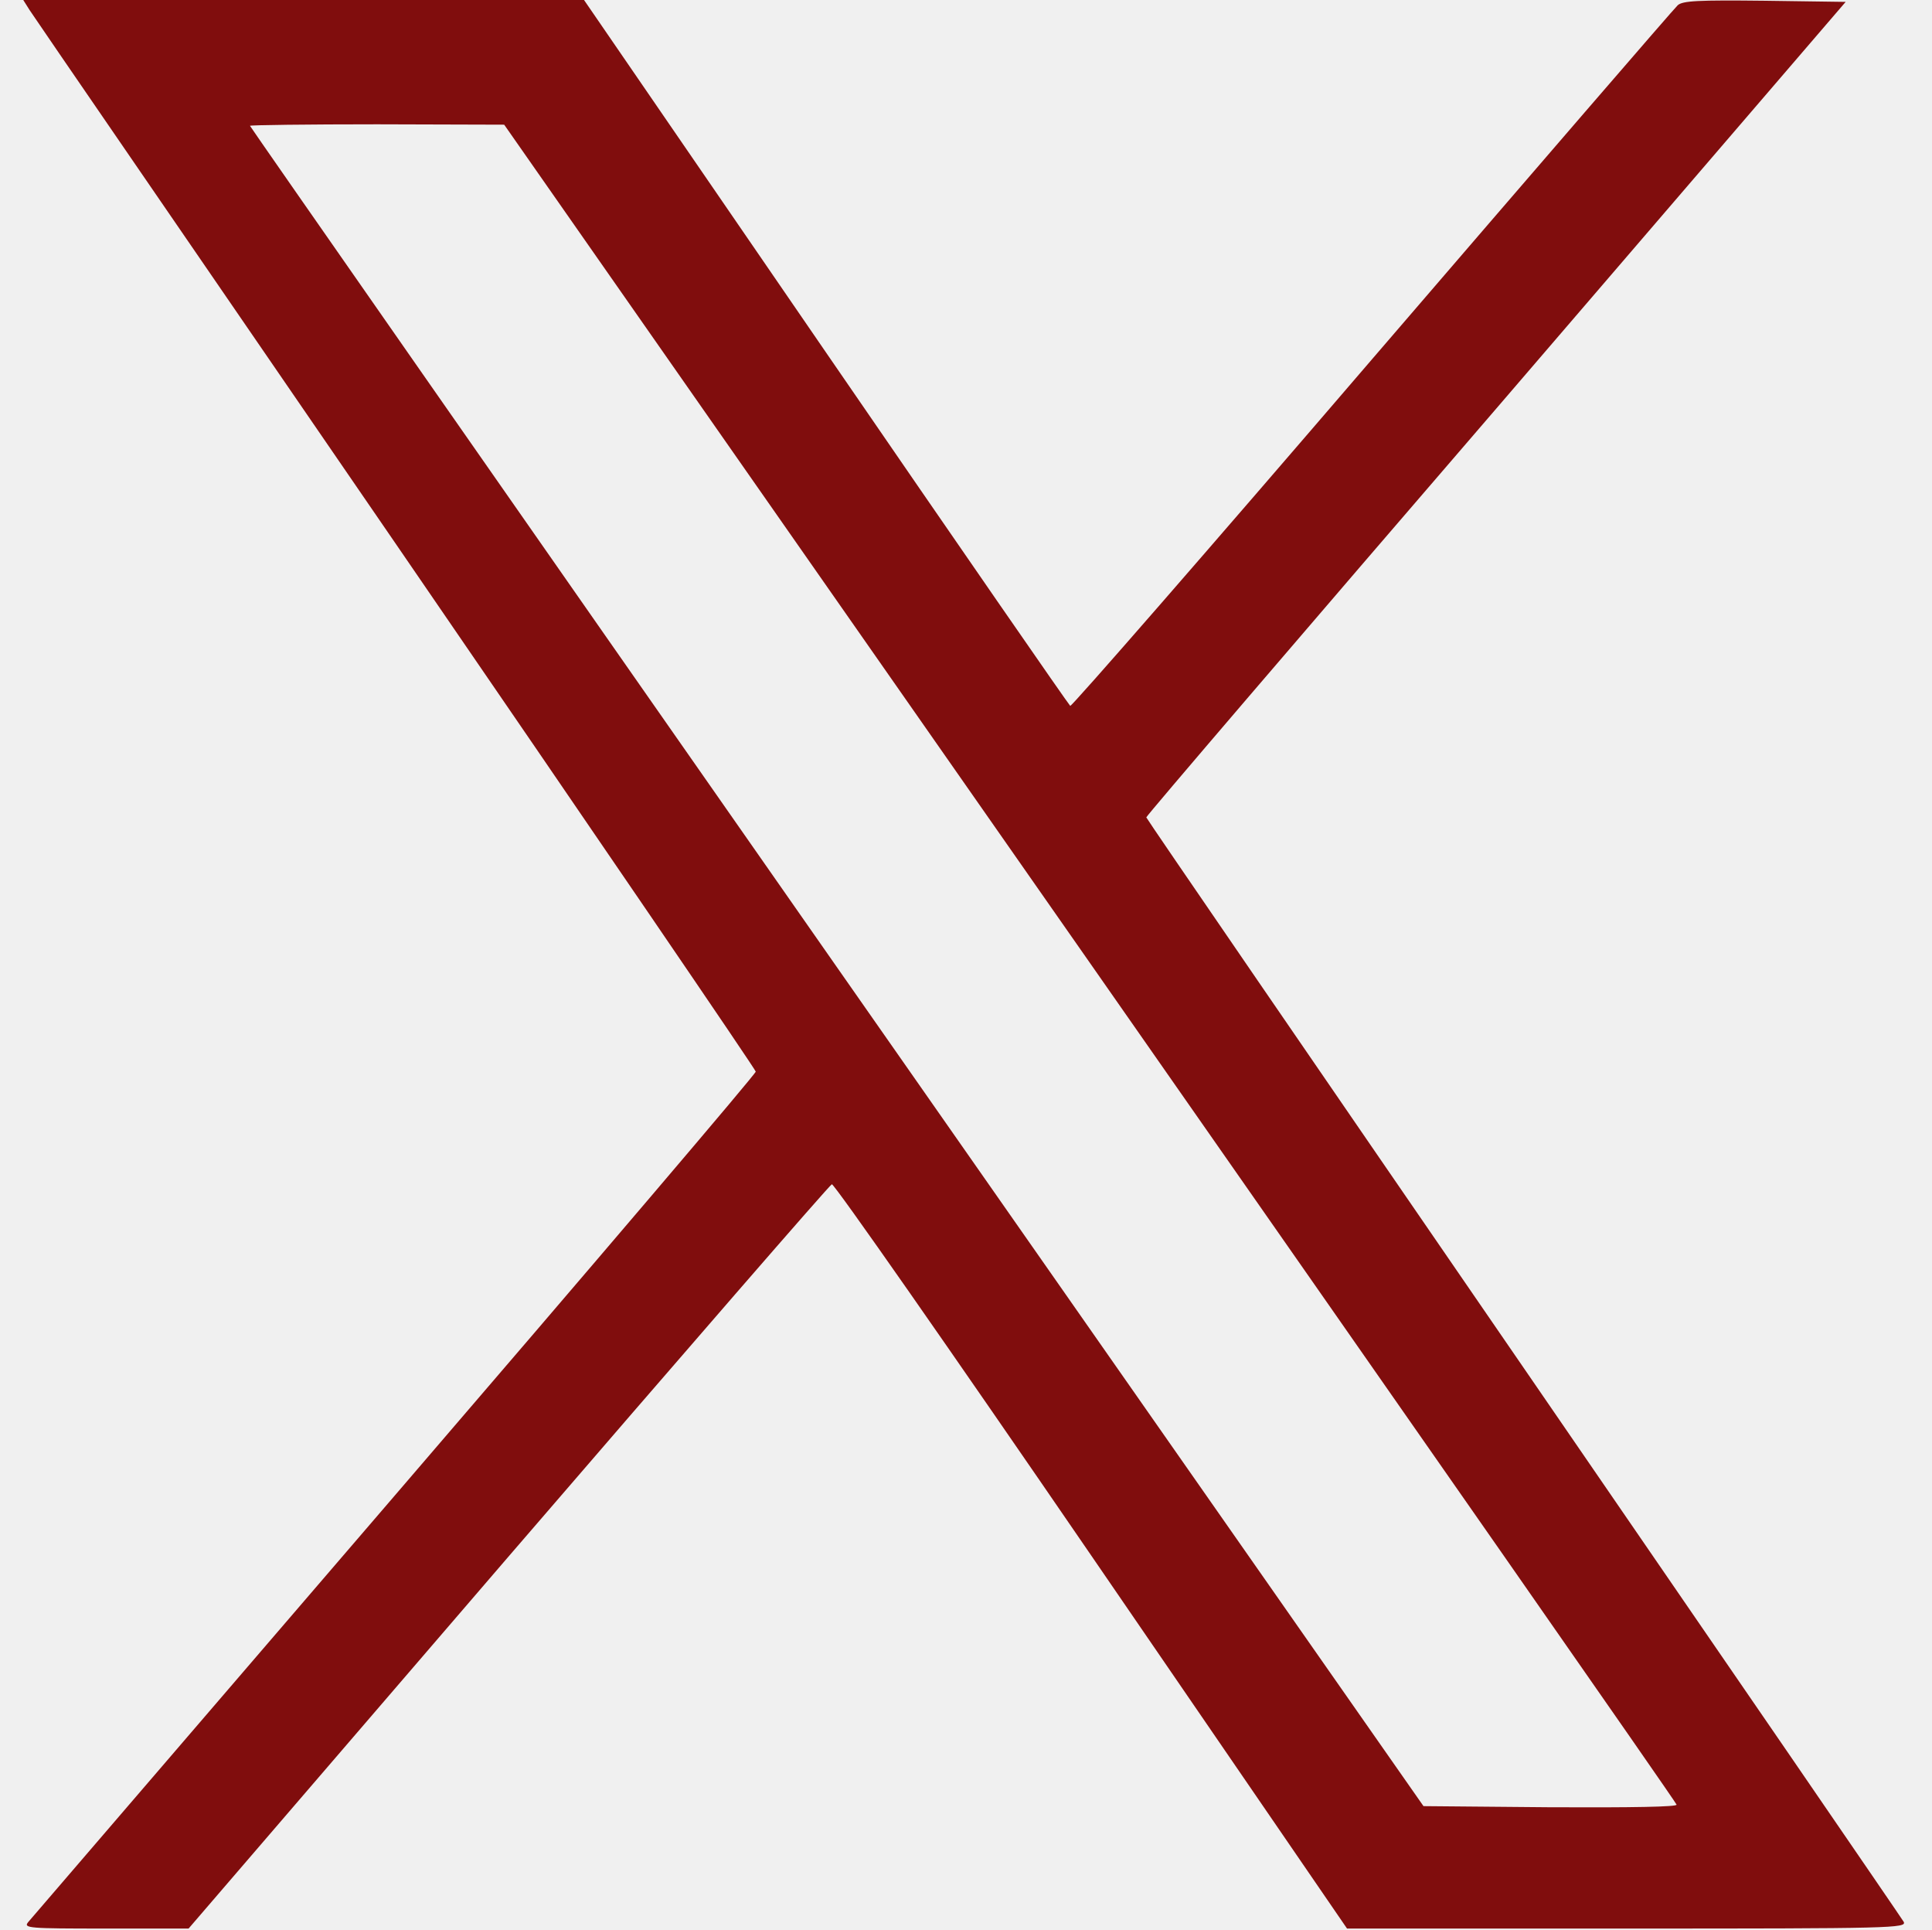
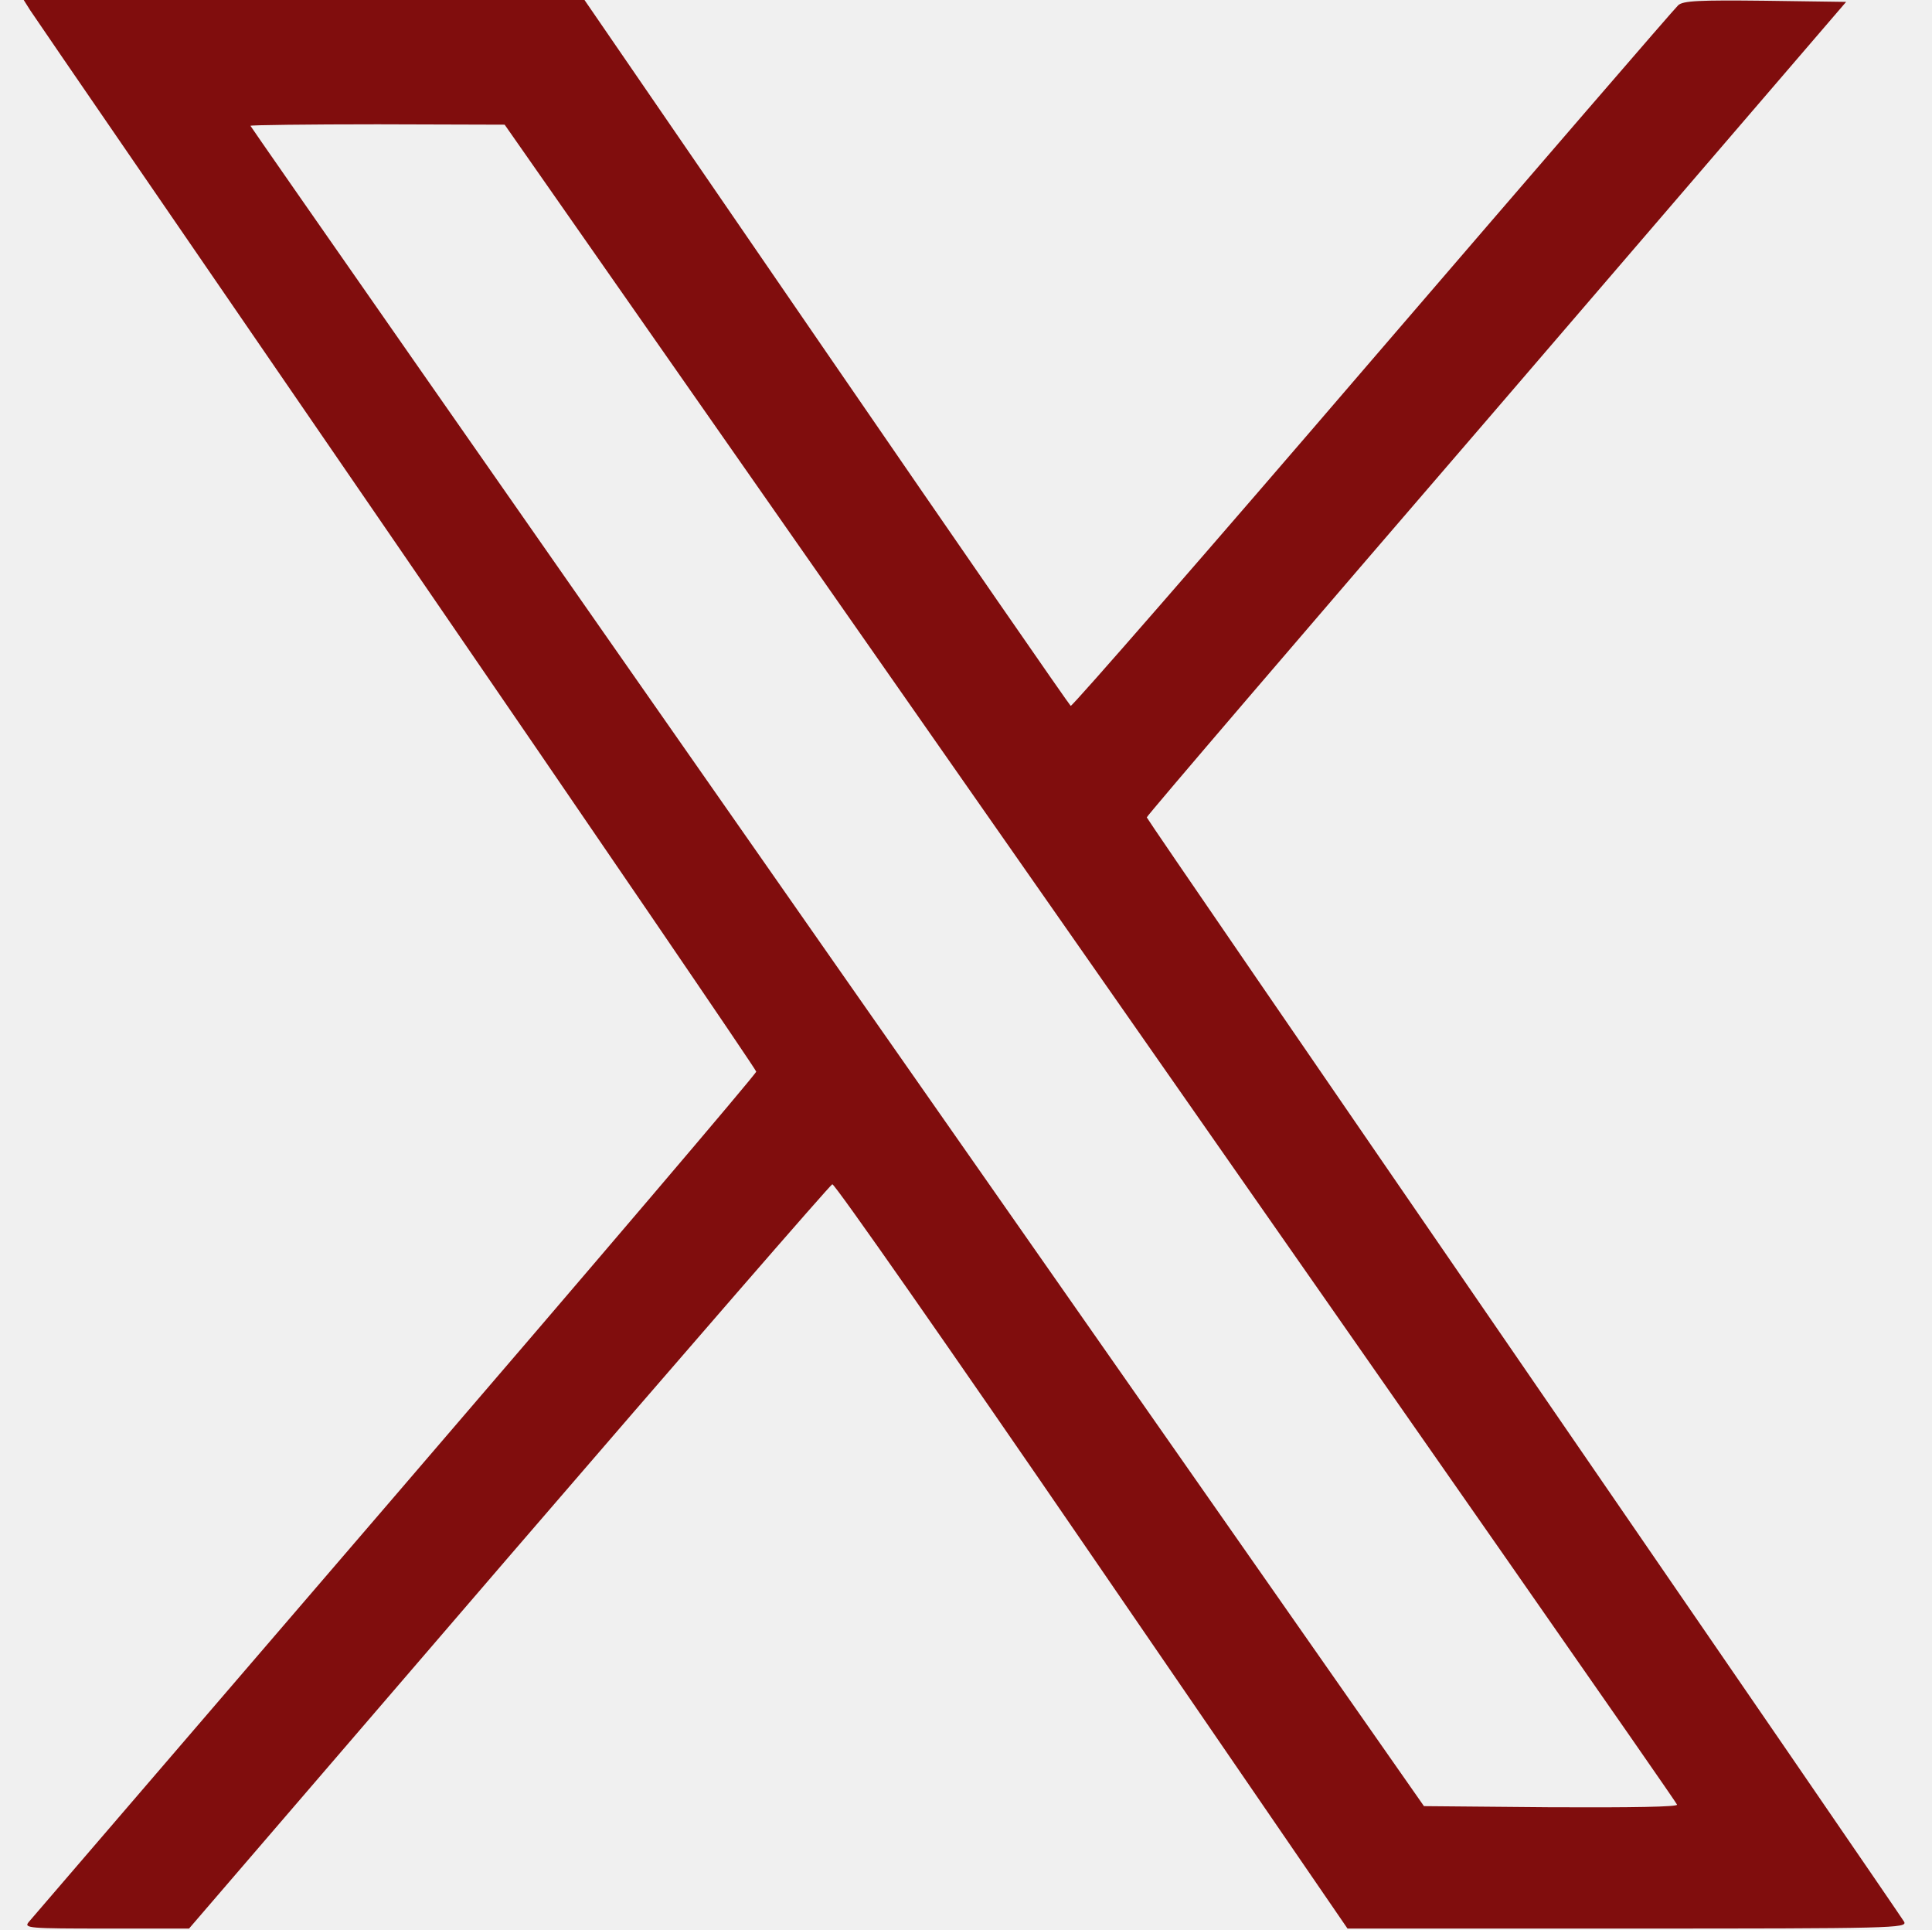
<svg xmlns="http://www.w3.org/2000/svg" width="684" height="683" viewBox="0 0 684 683" fill="none">
  <g clip-path="url(#clip0_4_13)">
-     <path d="M10.5 3.6C11.833 5.733 70.233 90.667 140.233 192.667C210.233 294.667 267.567 378.667 267.567 379.333C267.567 380.133 210.1 447.6 139.7 529.467C69.433 611.2 11.033 679.2 9.967 680.4C8.233 682.533 10.1 682.667 37.433 682.667H66.767L179.967 551.067C242.233 478.8 293.833 419.333 294.5 419.2C295.3 418.933 336.633 478.133 386.367 550.667L476.9 682.667H576.1C670.1 682.667 675.167 682.533 673.967 680.267C673.3 679.067 612.633 590.667 539.3 484C465.967 377.333 405.833 289.733 405.833 289.333C405.833 288.8 461.567 223.733 529.7 144.667L653.433 0.667L624.767 0.267C601.167 -1.52588e-05 595.7 0.267 593.967 1.867C592.767 2.933 544.1 59.333 485.833 127.067C427.567 194.933 379.433 250.133 378.9 249.867C378.367 249.467 339.433 193.2 292.367 124.667L206.767 -1.52588e-05H107.433H8.233L10.5 3.6ZM385.833 340.8C499.833 504 593.433 638 593.567 638.8C593.967 639.6 577.833 639.867 549.033 639.733L503.967 639.333L296.233 342.267C181.967 178.8 88.5 44.8 88.5 44.533C88.5 44.267 108.767 44 133.567 44L178.5 44.133L385.833 340.8Z" fill="#800D0D" />
+     <path d="M10.667 3.6C12 5.733 70.4 90.667 140.4 192.667C210.4 294.667 267.733 378.667 267.733 379.333C267.733 380.133 210.267 447.6 139.867 529.467C69.6 611.2 11.2 679.2 10.133 680.4C8.4 682.533 10.267 682.667 37.6 682.667H66.933L180.133 551.067C242.4 478.8 294 419.333 294.667 419.2C295.467 418.933 336.8 478.133 386.533 550.667L477.067 682.667H576.267C670.267 682.667 675.333 682.533 674.133 680.267C673.467 679.067 612.8 590.667 539.467 484C466.133 377.333 406 289.733 406 289.333C406 288.8 461.733 223.733 529.867 144.667L653.6 0.667L624.933 0.267C601.333 0 595.867 0.267 594.133 1.867C592.933 2.933 544.267 59.333 486 127.067C427.733 194.933 379.6 250.133 379.067 249.867C378.533 249.467 339.6 193.2 292.533 124.667L206.933 0H107.6H8.4L10.667 3.6ZM386 340.8C500 504 593.6 638 593.733 638.8C594.133 639.6 578 639.867 549.2 639.733L504.133 639.333L296.4 342.267C182.133 178.8 88.667 44.8 88.667 44.533C88.667 44.267 108.933 44 133.733 44L178.667 44.133L386 340.8Z" fill="#800D0D" />
  </g>
  <defs>
    <clipPath id="clip0_4_13">
-       <rect width="682.667" height="682.667" fill="white" transform="translate(0.5)" />
+       <rect width="682.667" height="682.667" fill="white" transform="translate(0.666687)" />
    </clipPath>
  </defs>
</svg>
